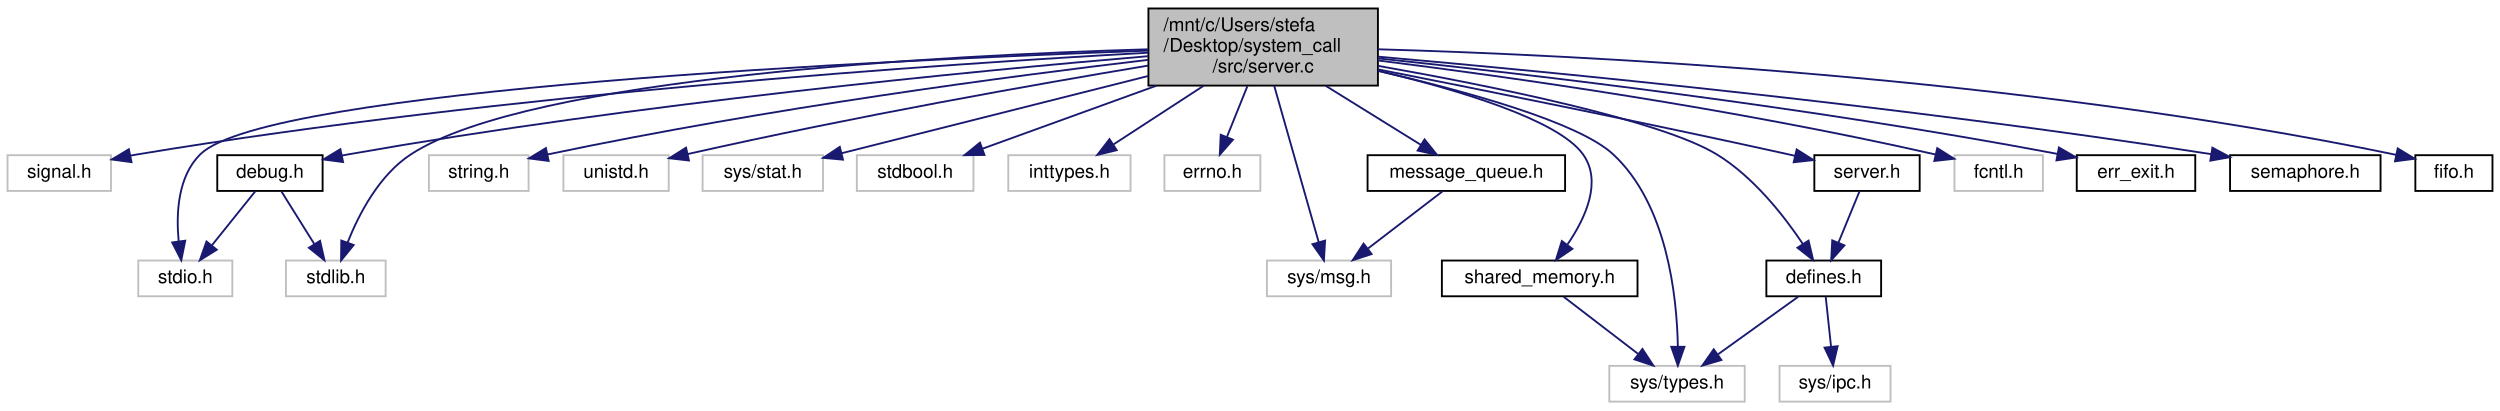
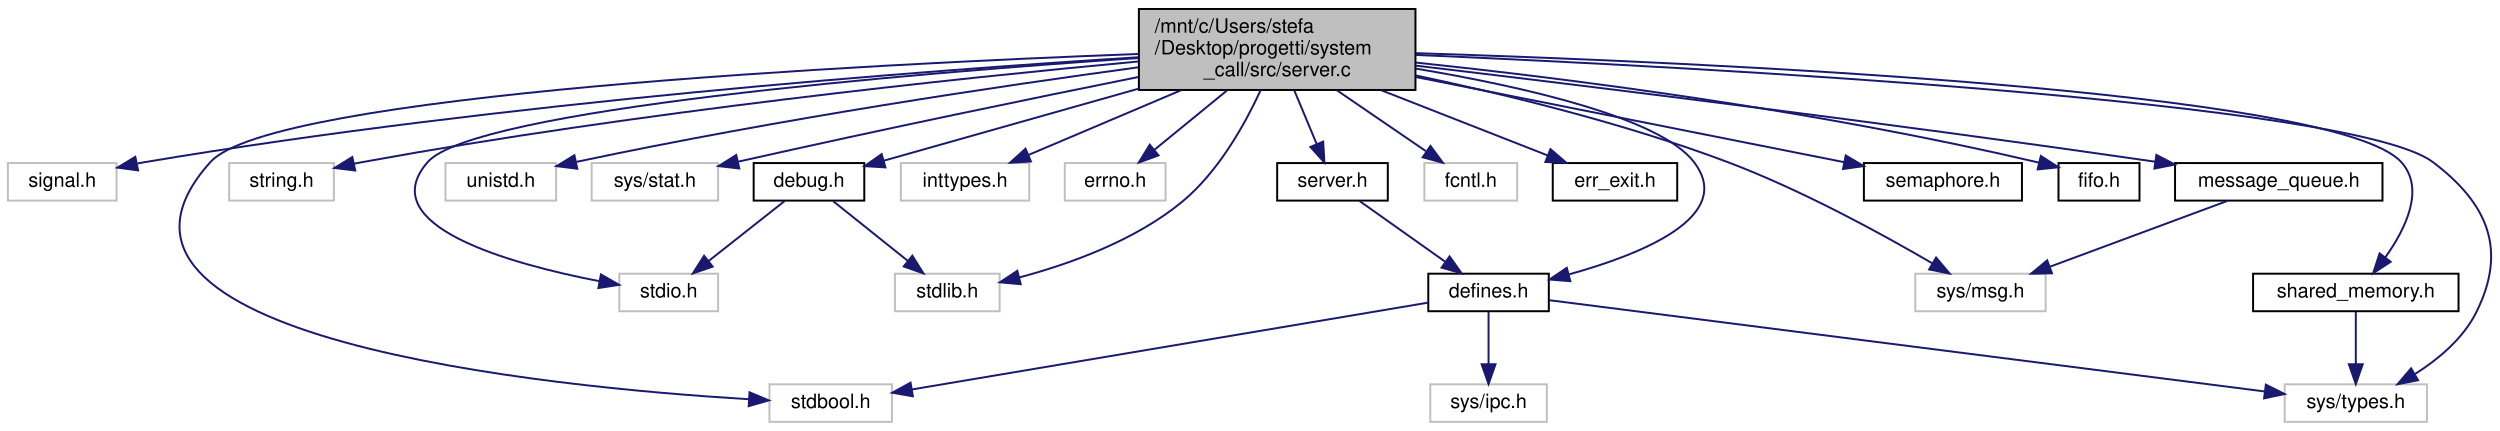
- <svg xmlns="http://www.w3.org/2000/svg" xmlns:xlink="http://www.w3.org/1999/xlink" width="1329pt" height="218pt" viewBox="0.00 0.00 1329.00 218.00">
+ <svg xmlns="http://www.w3.org/2000/svg" xmlns:xlink="http://www.w3.org/1999/xlink" width="1265pt" height="218pt" viewBox="0.00 0.00 1265.49 218.00">
  <g id="graph0" class="graph" transform="scale(1 1) rotate(0) translate(4 214)">
    <g id="node1" class="node">
-       <polygon fill="#bfbfbf" stroke="#000000" points="606.5,-168.5 606.5,-209.5 728.5,-209.5 728.5,-168.5 606.5,-168.5" />
-       <text text-anchor="start" x="614.5" y="-197.5" font-family="Helvetica,sans-Serif" font-size="10.00" fill="#000000">/mnt/c/Users/stefa</text>
-       <text text-anchor="start" x="614.5" y="-186.5" font-family="Helvetica,sans-Serif" font-size="10.00" fill="#000000">/Desktop/system_call</text>
-       <text text-anchor="middle" x="667.5" y="-175.5" font-family="Helvetica,sans-Serif" font-size="10.00" fill="#000000">/src/server.c</text>
+       <polygon fill="#bfbfbf" stroke="#000000" points="572.5,-168.5 572.5,-209.5 712.5,-209.5 712.5,-168.5 572.5,-168.5" />
+       <text text-anchor="start" x="580.5" y="-197.5" font-family="Helvetica,sans-Serif" font-size="10.00" fill="#000000">/mnt/c/Users/stefa</text>
+       <text text-anchor="start" x="580.5" y="-186.5" font-family="Helvetica,sans-Serif" font-size="10.00" fill="#000000">/Desktop/progetti/system</text>
+       <text text-anchor="middle" x="642.5" y="-175.5" font-family="Helvetica,sans-Serif" font-size="10.00" fill="#000000">_call/src/server.c</text>
    </g>
    <g id="node2" class="node">
      <polygon fill="none" stroke="#bfbfbf" points="0,-112.5 0,-131.5 55,-131.5 55,-112.5 0,-112.5" />
      <text text-anchor="middle" x="27.5" y="-119.5" font-family="Helvetica,sans-Serif" font-size="10.00" fill="#000000">signal.h</text>
    </g>
    <g id="edge1" class="edge">
-       <path fill="none" stroke="#191970" d="M606.446,-185.983C497.846,-179.994 264.208,-164.299 69.5,-132 68.211,-131.786 66.902,-131.555 65.583,-131.31" />
-       <polygon fill="#191970" stroke="#191970" points="65.905,-127.803 55.404,-129.214 64.493,-134.659 65.905,-127.803" />
+       <path fill="none" stroke="#191970" d="M572.417,-185.077C464.022,-178.325 249.424,-162.227 69.5,-132 68.211,-131.784 66.903,-131.55 65.584,-131.303" />
+       <polygon fill="#191970" stroke="#191970" points="65.909,-127.796 55.407,-129.198 64.491,-134.651 65.909,-127.796" />
    </g>
    <g id="node3" class="node">
-       <polygon fill="none" stroke="#bfbfbf" points="69.5,-56.5 69.5,-75.5 119.5,-75.5 119.5,-56.5 69.5,-56.5" />
-       <text text-anchor="middle" x="94.5" y="-63.5" font-family="Helvetica,sans-Serif" font-size="10.00" fill="#000000">stdio.h</text>
+       <polygon fill="none" stroke="#bfbfbf" points="309.5,-56.5 309.5,-75.5 359.5,-75.5 359.5,-56.5 309.5,-56.5" />
+       <text text-anchor="middle" x="334.5" y="-63.5" font-family="Helvetica,sans-Serif" font-size="10.00" fill="#000000">stdio.h</text>
    </g>
    <g id="edge2" class="edge">
-       <path fill="none" stroke="#191970" d="M606.404,-187.077C467.642,-182.115 137.968,-166.763 102.5,-132 90.545,-120.283 89.568,-100.659 90.967,-85.847" />
-       <polygon fill="#191970" stroke="#191970" points="94.472,-86.052 92.358,-75.67 87.536,-85.104 94.472,-86.052" />
+       <path fill="none" stroke="#191970" d="M572.075,-184.675C456.206,-176.834 235.794,-158.585 212.5,-132 184.305,-99.821 254.002,-80.519 299.298,-71.719" />
+       <polygon fill="#191970" stroke="#191970" points="300.185,-75.114 309.381,-69.852 298.911,-68.231 300.185,-75.114" />
    </g>
    <g id="node4" class="node">
-       <polygon fill="none" stroke="#bfbfbf" points="224,-112.5 224,-131.5 277,-131.5 277,-112.5 224,-112.5" />
-       <text text-anchor="middle" x="250.5" y="-119.5" font-family="Helvetica,sans-Serif" font-size="10.00" fill="#000000">string.h</text>
+       <polygon fill="none" stroke="#bfbfbf" points="112,-112.5 112,-131.5 165,-131.5 165,-112.5 112,-112.5" />
+       <text text-anchor="middle" x="138.5" y="-119.5" font-family="Helvetica,sans-Serif" font-size="10.00" fill="#000000">string.h</text>
    </g>
    <g id="edge3" class="edge">
-       <path fill="none" stroke="#191970" d="M606.38,-182.196C532.846,-173.489 405.561,-156.758 287.114,-131.908" />
-       <polygon fill="#191970" stroke="#191970" points="287.655,-128.445 277.147,-129.793 286.202,-135.293 287.655,-128.445" />
+       <path fill="none" stroke="#191970" d="M572.303,-182.931C481.256,-174.472 317.724,-157.276 179.5,-132 178.059,-131.736 176.592,-131.453 175.113,-131.154" />
+       <polygon fill="#191970" stroke="#191970" points="175.826,-127.728 165.31,-129.014 174.333,-134.567 175.826,-127.728" />
    </g>
    <g id="node5" class="node">
-       <polygon fill="none" stroke="#bfbfbf" points="148,-56.5 148,-75.5 201,-75.5 201,-56.5 148,-56.5" />
-       <text text-anchor="middle" x="174.5" y="-63.5" font-family="Helvetica,sans-Serif" font-size="10.00" fill="#000000">stdlib.h</text>
+       <polygon fill="none" stroke="#bfbfbf" points="449,-56.5 449,-75.5 502,-75.5 502,-56.5 449,-56.5" />
+       <text text-anchor="middle" x="475.5" y="-63.5" font-family="Helvetica,sans-Serif" font-size="10.00" fill="#000000">stdlib.h</text>
    </g>
    <g id="edge4" class="edge">
-       <path fill="none" stroke="#191970" d="M606.148,-187.786C497.757,-184.593 277.837,-173.095 214.5,-132 197.696,-121.097 186.877,-100.42 180.784,-85.103" />
-       <polygon fill="#191970" stroke="#191970" points="184.013,-83.742 177.305,-75.541 177.435,-86.135 184.013,-83.742" />
+       <path fill="none" stroke="#191970" d="M634.149,-168.417C626.235,-151.227 612.828,-127.162 594.5,-112 570.649,-92.271 537.378,-80.374 512.077,-73.637" />
+       <polygon fill="#191970" stroke="#191970" points="512.67,-70.177 502.119,-71.139 510.967,-76.967 512.67,-70.177" />
    </g>
    <g id="node6" class="node">
-       <polygon fill="none" stroke="#bfbfbf" points="295.5,-112.5 295.5,-131.5 351.5,-131.5 351.5,-112.5 295.5,-112.5" />
-       <text text-anchor="middle" x="323.5" y="-119.5" font-family="Helvetica,sans-Serif" font-size="10.00" fill="#000000">unistd.h</text>
+       <polygon fill="none" stroke="#bfbfbf" points="221.5,-112.5 221.5,-131.5 277.5,-131.5 277.5,-112.5 221.5,-112.5" />
+       <text text-anchor="middle" x="249.5" y="-119.5" font-family="Helvetica,sans-Serif" font-size="10.00" fill="#000000">unistd.h</text>
    </g>
    <g id="edge5" class="edge">
-       <path fill="none" stroke="#191970" d="M606.334,-179.133C546.346,-169.12 452.117,-152.497 361.601,-132.121" />
-       <polygon fill="#191970" stroke="#191970" points="362.25,-128.679 351.723,-129.879 360.7,-135.506 362.25,-128.679" />
+       <path fill="none" stroke="#191970" d="M572.181,-179.966C502.33,-170.489 392.036,-154.169 287.776,-132.105" />
+       <polygon fill="#191970" stroke="#191970" points="288.218,-128.62 277.707,-129.952 286.754,-135.465 288.218,-128.62" />
    </g>
    <g id="node7" class="node">
-       <polygon fill="none" stroke="#bfbfbf" points="369.5,-112.5 369.5,-131.5 433.5,-131.5 433.5,-112.5 369.5,-112.5" />
-       <text text-anchor="middle" x="401.5" y="-119.5" font-family="Helvetica,sans-Serif" font-size="10.00" fill="#000000">sys/stat.h</text>
+       <polygon fill="none" stroke="#bfbfbf" points="295.5,-112.5 295.5,-131.5 359.5,-131.5 359.5,-112.5 295.5,-112.5" />
+       <text text-anchor="middle" x="327.5" y="-119.5" font-family="Helvetica,sans-Serif" font-size="10.00" fill="#000000">sys/stat.h</text>
    </g>
    <g id="edge6" class="edge">
-       <path fill="none" stroke="#191970" d="M606.474,-173.629C556.527,-161.048 487.201,-143.586 443.349,-132.541" />
-       <polygon fill="#191970" stroke="#191970" points="444.139,-129.131 433.587,-130.082 442.429,-135.919 444.139,-129.131" />
+       <path fill="none" stroke="#191970" d="M572.249,-175.073C519.195,-164.396 444.342,-148.996 369.748,-132.231" />
+       <polygon fill="#191970" stroke="#191970" points="370.23,-128.752 359.704,-129.965 368.689,-135.58 370.23,-128.752" />
    </g>
    <g id="node8" class="node">
-       <polygon fill="none" stroke="#bfbfbf" points="451.5,-112.5 451.5,-131.5 513.5,-131.5 513.5,-112.5 451.5,-112.5" />
-       <text text-anchor="middle" x="482.5" y="-119.5" font-family="Helvetica,sans-Serif" font-size="10.00" fill="#000000">stdbool.h</text>
+       <polygon fill="none" stroke="#bfbfbf" points="385.5,-.5 385.5,-19.5 447.5,-19.5 447.5,-.5 385.5,-.5" />
+       <text text-anchor="middle" x="416.5" y="-7.5" font-family="Helvetica,sans-Serif" font-size="10.00" fill="#000000">stdbool.h</text>
    </g>
    <g id="edge7" class="edge">
-       <path fill="none" stroke="#191970" d="M610.737,-168.442C580.598,-157.528 544.479,-144.446 518.265,-134.953" />
-       <polygon fill="#191970" stroke="#191970" points="519.33,-131.616 508.736,-131.502 516.947,-138.198 519.33,-131.616" />
+       <path fill="none" stroke="#191970" d="M572.242,-186.723C433.14,-181.487 133.382,-166.313 102.5,-132 22.122,-42.692 272.98,-18.154 375.195,-11.946" />
+       <polygon fill="#191970" stroke="#191970" points="375.399,-15.44 385.181,-11.369 374.996,-8.451 375.399,-15.44" />
    </g>
    <g id="node9" class="node">
-       <polygon fill="none" stroke="#bfbfbf" points="532,-112.5 532,-131.5 597,-131.5 597,-112.5 532,-112.5" />
-       <text text-anchor="middle" x="564.5" y="-119.5" font-family="Helvetica,sans-Serif" font-size="10.00" fill="#000000">inttypes.h</text>
+       <polygon fill="none" stroke="#bfbfbf" points="452,-112.5 452,-131.5 517,-131.5 517,-112.5 452,-112.5" />
+       <text text-anchor="middle" x="484.5" y="-119.5" font-family="Helvetica,sans-Serif" font-size="10.00" fill="#000000">inttypes.h</text>
    </g>
    <g id="edge8" class="edge">
-       <path fill="none" stroke="#191970" d="M635.756,-168.351C620.337,-158.321 602.133,-146.48 587.984,-137.276" />
-       <polygon fill="#191970" stroke="#191970" points="589.633,-134.173 579.342,-131.655 585.816,-140.041 589.633,-134.173" />
+       <path fill="none" stroke="#191970" d="M593.806,-168.351C568.689,-157.7 538.755,-145.007 516.568,-135.598" />
+       <polygon fill="#191970" stroke="#191970" points="517.841,-132.336 507.268,-131.655 515.108,-138.781 517.841,-132.336" />
    </g>
    <g id="node10" class="node">
-       <polygon fill="none" stroke="#bfbfbf" points="615,-112.5 615,-131.5 666,-131.5 666,-112.5 615,-112.5" />
-       <text text-anchor="middle" x="640.5" y="-119.5" font-family="Helvetica,sans-Serif" font-size="10.00" fill="#000000">errno.h</text>
+       <polygon fill="none" stroke="#bfbfbf" points="535,-112.5 535,-131.5 586,-131.5 586,-112.5 535,-112.5" />
+       <text text-anchor="middle" x="560.5" y="-119.5" font-family="Helvetica,sans-Serif" font-size="10.00" fill="#000000">errno.h</text>
    </g>
    <g id="edge9" class="edge">
-       <path fill="none" stroke="#191970" d="M659.105,-168.168C655.627,-159.538 651.62,-149.593 648.216,-141.148" />
-       <polygon fill="#191970" stroke="#191970" points="651.426,-139.747 644.441,-131.78 644.933,-142.364 651.426,-139.747" />
+       <path fill="none" stroke="#191970" d="M617.004,-168.168C605.165,-158.495 591.304,-147.169 580.273,-138.156" />
+       <polygon fill="#191970" stroke="#191970" points="582.428,-135.397 572.47,-131.78 577.999,-140.818 582.428,-135.397" />
    </g>
    <g id="node11" class="node">
-       <polygon fill="none" stroke="#bfbfbf" points="669.5,-56.5 669.5,-75.5 735.5,-75.5 735.5,-56.5 669.5,-56.5" />
-       <text text-anchor="middle" x="702.5" y="-63.5" font-family="Helvetica,sans-Serif" font-size="10.00" fill="#000000">sys/msg.h</text>
+       <polygon fill="none" stroke="#bfbfbf" points="965.5,-56.5 965.5,-75.5 1031.5,-75.5 1031.5,-56.5 965.5,-56.5" />
+       <text text-anchor="middle" x="998.5" y="-63.5" font-family="Helvetica,sans-Serif" font-size="10.00" fill="#000000">sys/msg.h</text>
    </g>
    <g id="edge10" class="edge">
-       <path fill="none" stroke="#191970" d="M673.358,-168.413C679.947,-145.256 690.566,-107.938 697.003,-85.317" />
-       <polygon fill="#191970" stroke="#191970" points="700.421,-86.094 699.792,-75.518 693.688,-84.178 700.421,-86.094" />
+       <path fill="none" stroke="#191970" d="M712.614,-175.858C758.373,-166.22 818.959,-151.431 870.5,-132 908.048,-117.844 948.826,-95.497 974.026,-80.793" />
+       <polygon fill="#191970" stroke="#191970" points="976.05,-83.662 982.882,-75.565 972.491,-77.634 976.05,-83.662" />
    </g>
    <g id="node12" class="node">
-       <polygon fill="none" stroke="#bfbfbf" points="851.5,-.5 851.5,-19.5 923.5,-19.5 923.5,-.5 851.5,-.5" />
-       <text text-anchor="middle" x="887.5" y="-7.5" font-family="Helvetica,sans-Serif" font-size="10.00" fill="#000000">sys/types.h</text>
+       <polygon fill="none" stroke="#bfbfbf" points="1152.5,-.5 1152.5,-19.5 1224.5,-19.5 1224.5,-.5 1152.5,-.5" />
+       <text text-anchor="middle" x="1188.5" y="-7.5" font-family="Helvetica,sans-Serif" font-size="10.00" fill="#000000">sys/types.h</text>
    </g>
    <g id="edge11" class="edge">
-       <path fill="none" stroke="#191970" d="M728.615,-176.301C775.458,-165.488 835.099,-149.037 853.5,-132 882.159,-105.466 887.416,-57.02 887.949,-29.842" />
-       <polygon fill="#191970" stroke="#191970" points="891.449,-29.621 887.943,-19.623 884.449,-29.625 891.449,-29.621" />
+       <path fill="none" stroke="#191970" d="M712.771,-186.236C859.285,-179.891 1187.191,-162.44 1227.5,-132 1255.562,-110.809 1265.185,-87.473 1249.5,-56 1242.9,-42.756 1230.467,-32.319 1218.54,-24.758" />
+       <polygon fill="#191970" stroke="#191970" points="1220.02,-21.569 1209.622,-19.538 1216.484,-27.61 1220.02,-21.569" />
    </g>
    <g id="node13" class="node">
-       <polygon fill="none" stroke="#bfbfbf" points="1035,-112.5 1035,-131.5 1082,-131.5 1082,-112.5 1035,-112.5" />
-       <text text-anchor="middle" x="1058.5" y="-119.5" font-family="Helvetica,sans-Serif" font-size="10.00" fill="#000000">fcntl.h</text>
+       <polygon fill="none" stroke="#bfbfbf" points="717,-112.5 717,-131.5 764,-131.5 764,-112.5 717,-112.5" />
+       <text text-anchor="middle" x="740.5" y="-119.5" font-family="Helvetica,sans-Serif" font-size="10.00" fill="#000000">fcntl.h</text>
    </g>
    <g id="edge12" class="edge">
-       <path fill="none" stroke="#191970" d="M728.798,-181.826C798.381,-173.104 915.354,-156.696 1024.913,-131.871" />
-       <polygon fill="#191970" stroke="#191970" points="1025.847,-135.248 1034.811,-129.601 1024.282,-128.425 1025.847,-135.248" />
+       <path fill="none" stroke="#191970" d="M672.703,-168.351C687.234,-158.417 704.364,-146.705 717.77,-137.54" />
+       <polygon fill="#191970" stroke="#191970" points="720.098,-140.188 726.378,-131.655 716.148,-134.409 720.098,-140.188" />
    </g>
    <g id="node14" class="node">
      <g id="a_node14">
        <a xlink:href="err__exit_8h.html" target="_top" xlink:title="Contiene la definizione della funzione di stampa degli errori. ">
-           <polygon fill="none" stroke="#000000" points="1100,-112.5 1100,-131.5 1163,-131.5 1163,-112.5 1100,-112.5" />
-           <text text-anchor="middle" x="1131.5" y="-119.5" font-family="Helvetica,sans-Serif" font-size="10.00" fill="#000000">err_exit.h</text>
+           <polygon fill="none" stroke="#000000" points="782,-112.5 782,-131.5 845,-131.5 845,-112.5 782,-112.5" />
+           <text text-anchor="middle" x="813.5" y="-119.5" font-family="Helvetica,sans-Serif" font-size="10.00" fill="#000000">err_exit.h</text>
        </a>
      </g>
    </g>
    <g id="edge13" class="edge">
-       <path fill="none" stroke="#191970" d="M728.579,-182.949C809.266,-174.477 955.915,-157.423 1089.678,-132.2" />
-       <polygon fill="#191970" stroke="#191970" points="1090.526,-135.601 1099.694,-130.291 1089.216,-128.725 1090.526,-135.601" />
+       <path fill="none" stroke="#191970" d="M695.201,-168.351C722.628,-157.605 755.363,-144.779 779.438,-135.346" />
+       <polygon fill="#191970" stroke="#191970" points="780.825,-138.562 788.859,-131.655 778.271,-132.044 780.825,-138.562" />
    </g>
    <g id="node15" class="node">
      <g id="a_node15">
        <a xlink:href="defines_8h.html" target="_top" xlink:title="Contiene la definizioni di variabili e funzioni specifiche del progetto. ">
-           <polygon fill="none" stroke="#000000" points="935,-56.5 935,-75.5 996,-75.5 996,-56.5 935,-56.5" />
-           <text text-anchor="middle" x="965.5" y="-63.5" font-family="Helvetica,sans-Serif" font-size="10.00" fill="#000000">defines.h</text>
+           <polygon fill="none" stroke="#000000" points="719,-56.5 719,-75.5 780,-75.5 780,-56.5 719,-56.5" />
+           <text text-anchor="middle" x="749.5" y="-63.5" font-family="Helvetica,sans-Serif" font-size="10.00" fill="#000000">defines.h</text>
        </a>
      </g>
    </g>
    <g id="edge14" class="edge">
-       <path fill="none" stroke="#191970" d="M728.51,-178.995C789.578,-168.203 878.634,-150.12 908.5,-132 928.009,-120.164 944.304,-99.388 954.407,-84.301" />
-       <polygon fill="#191970" stroke="#191970" points="957.423,-86.081 959.87,-75.773 951.529,-82.305 957.423,-86.081" />
+       <path fill="none" stroke="#191970" d="M712.716,-179.306C767.194,-170.177 836.256,-154.52 853.5,-132 874.504,-104.569 827.574,-85.474 790.092,-75.119" />
+       <polygon fill="#191970" stroke="#191970" points="790.886,-71.709 780.325,-72.553 789.107,-78.479 790.886,-71.709" />
    </g>
    <g id="node17" class="node">
      <g id="a_node17">
        <a xlink:href="shared__memory_8h.html" target="_top" xlink:title="Contiene la definizioni di variabili e funzioni specifiche per la gestione della MEMORIA CONDIVISA...">
-           <polygon fill="none" stroke="#000000" points="762.5,-56.5 762.5,-75.5 866.5,-75.5 866.5,-56.5 762.5,-56.5" />
-           <text text-anchor="middle" x="814.5" y="-63.5" font-family="Helvetica,sans-Serif" font-size="10.00" fill="#000000">shared_memory.h</text>
-         </a>
-       </g>
-     </g>
-     <g id="edge17" class="edge">
-       <path fill="none" stroke="#191970" d="M728.681,-176.37C771.895,-166.064 824.366,-150.257 837.5,-132 847.847,-117.618 838.908,-98.17 829.318,-84.115" />
-       <polygon fill="#191970" stroke="#191970" points="831.889,-81.707 823.117,-75.764 826.269,-85.88 831.889,-81.707" />
+           <polygon fill="none" stroke="#000000" points="1136.5,-56.5 1136.5,-75.5 1240.5,-75.5 1240.5,-56.5 1136.5,-56.5" />
+           <text text-anchor="middle" x="1188.5" y="-63.5" font-family="Helvetica,sans-Serif" font-size="10.00" fill="#000000">shared_memory.h</text>
+         </a>
+       </g>
+     </g>
+     <g id="edge18" class="edge">
+       <path fill="none" stroke="#191970" d="M712.632,-187.134C857.4,-182.556 1178.59,-168.371 1211.5,-132 1223.636,-118.588 1213.841,-98.418 1203.54,-83.907" />
+       <polygon fill="#191970" stroke="#191970" points="1206.117,-81.517 1197.252,-75.715 1200.564,-85.779 1206.117,-81.517" />
    </g>
    <g id="node18" class="node">
      <g id="a_node18">
        <a xlink:href="semaphore_8h.html" target="_top" xlink:title="Contiene la definizioni di variabili e funzioni specifiche per la gestione dei SEMAFORI. ">
-           <polygon fill="none" stroke="#000000" points="1181.5,-112.5 1181.5,-131.5 1261.5,-131.5 1261.5,-112.5 1181.5,-112.5" />
-           <text text-anchor="middle" x="1221.5" y="-119.5" font-family="Helvetica,sans-Serif" font-size="10.00" fill="#000000">semaphore.h</text>
-         </a>
-       </g>
-     </g>
-     <g id="edge19" class="edge">
-       <path fill="none" stroke="#191970" d="M728.758,-183.857C822.149,-175.626 1005.883,-157.898 1171.563,-132.033" />
-       <polygon fill="#191970" stroke="#191970" points="1172.108,-135.49 1181.441,-130.477 1171.019,-128.575 1172.108,-135.49" />
+           <polygon fill="none" stroke="#000000" points="939.5,-112.5 939.5,-131.5 1019.5,-131.5 1019.5,-112.5 939.5,-112.5" />
+           <text text-anchor="middle" x="979.5" y="-119.5" font-family="Helvetica,sans-Serif" font-size="10.00" fill="#000000">semaphore.h</text>
+         </a>
+       </g>
+     </g>
+     <g id="edge20" class="edge">
+       <path fill="none" stroke="#191970" d="M712.736,-175.036C777.519,-162.156 872.089,-143.355 929.498,-131.941" />
+       <polygon fill="#191970" stroke="#191970" points="930.296,-135.351 939.422,-129.968 928.931,-128.485 930.296,-135.351" />
    </g>
    <g id="node19" class="node">
      <g id="a_node19">
        <a xlink:href="fifo_8h.html" target="_top" xlink:title="Contiene la definizioni di variabili e funzioni specifiche per la gestione delle FIFO. ">
-           <polygon fill="none" stroke="#000000" points="1280,-112.5 1280,-131.5 1321,-131.5 1321,-112.5 1280,-112.5" />
-           <text text-anchor="middle" x="1300.5" y="-119.5" font-family="Helvetica,sans-Serif" font-size="10.00" fill="#000000">fifo.h</text>
-         </a>
-       </g>
-     </g>
-     <g id="edge20" class="edge">
-       <path fill="none" stroke="#191970" d="M728.525,-187.802C836.402,-184.692 1067.663,-173.57 1269.781,-131.694" />
-       <polygon fill="#191970" stroke="#191970" points="1270.621,-135.094 1279.687,-129.611 1269.181,-128.243 1270.621,-135.094" />
+           <polygon fill="none" stroke="#000000" points="1038,-112.5 1038,-131.5 1079,-131.5 1079,-112.5 1038,-112.5" />
+           <text text-anchor="middle" x="1058.5" y="-119.5" font-family="Helvetica,sans-Serif" font-size="10.00" fill="#000000">fifo.h</text>
+         </a>
+       </g>
+     </g>
+     <g id="edge21" class="edge">
+       <path fill="none" stroke="#191970" d="M712.58,-182.382C788.333,-174.392 912.59,-158.855 1028.248,-131.686" />
+       <polygon fill="#191970" stroke="#191970" points="1029.064,-135.089 1037.98,-129.367 1027.441,-128.28 1029.064,-135.089" />
    </g>
    <g id="node20" class="node">
      <g id="a_node20">
        <a xlink:href="debug_8h.html" target="_top" xlink:title="Contiene la definizioni di variabili e funzioni per il debugging. ">
-           <polygon fill="none" stroke="#000000" points="111.5,-112.5 111.5,-131.5 167.5,-131.5 167.5,-112.5 111.5,-112.5" />
-           <text text-anchor="middle" x="139.5" y="-119.5" font-family="Helvetica,sans-Serif" font-size="10.00" fill="#000000">debug.h</text>
-         </a>
-       </g>
-     </g>
-     <g id="edge21" class="edge">
-       <path fill="none" stroke="#191970" d="M606.171,-184.125C513.663,-176.25 333.12,-158.846 181.5,-132 180.255,-131.78 178.991,-131.545 177.716,-131.298" />
-       <polygon fill="#191970" stroke="#191970" points="178.378,-127.861 167.873,-129.231 176.94,-134.711 178.378,-127.861" />
+           <polygon fill="none" stroke="#000000" points="377.5,-112.5 377.5,-131.5 433.5,-131.5 433.5,-112.5 377.5,-112.5" />
+           <text text-anchor="middle" x="405.5" y="-119.5" font-family="Helvetica,sans-Serif" font-size="10.00" fill="#000000">debug.h</text>
+         </a>
+       </g>
+     </g>
+     <g id="edge22" class="edge">
+       <path fill="none" stroke="#191970" d="M572.354,-169.17C530.115,-157.229 477.983,-142.491 443.346,-132.699" />
+       <polygon fill="#191970" stroke="#191970" points="444.202,-129.304 433.627,-129.952 442.298,-136.04 444.202,-129.304" />
    </g>
    <g id="node21" class="node">
      <g id="a_node21">
        <a xlink:href="message__queue_8h.html" target="_top" xlink:title="Contiene la definizioni di variabili e funzioni specifiche per la gestione delle CODE DEI MESSAGGI...">
-           <polygon fill="none" stroke="#000000" points="723,-112.5 723,-131.5 828,-131.5 828,-112.5 723,-112.5" />
-           <text text-anchor="middle" x="775.5" y="-119.5" font-family="Helvetica,sans-Serif" font-size="10.00" fill="#000000">message_queue.h</text>
-         </a>
-       </g>
-     </g>
-     <g id="edge24" class="edge">
-       <path fill="none" stroke="#191970" d="M700.785,-168.351C717.106,-158.226 736.404,-146.254 751.298,-137.014" />
-       <polygon fill="#191970" stroke="#191970" points="753.285,-139.9 759.937,-131.655 749.595,-133.952 753.285,-139.9" />
+           <polygon fill="none" stroke="#000000" points="1097,-112.5 1097,-131.5 1202,-131.5 1202,-112.5 1097,-112.5" />
+           <text text-anchor="middle" x="1149.5" y="-119.5" font-family="Helvetica,sans-Serif" font-size="10.00" fill="#000000">message_queue.h</text>
+         </a>
+       </g>
+     </g>
+     <g id="edge25" class="edge">
+       <path fill="none" stroke="#191970" d="M712.515,-180.829C798.372,-170.634 948.587,-152.233 1087.001,-132.183" />
+       <polygon fill="#191970" stroke="#191970" points="1087.554,-135.639 1096.946,-130.737 1086.546,-128.712 1087.554,-135.639" />
    </g>
    <g id="node22" class="node">
      <g id="a_node22">
        <a xlink:href="server_8h.html" target="_top" xlink:title="Contiene la definizioni di variabili e funzioni specifiche del SERVER. ">
-           <polygon fill="none" stroke="#000000" points="960.5,-112.5 960.5,-131.5 1016.5,-131.5 1016.5,-112.5 960.5,-112.5" />
-           <text text-anchor="middle" x="988.5" y="-119.5" font-family="Helvetica,sans-Serif" font-size="10.00" fill="#000000">server.h</text>
-         </a>
-       </g>
+           <polygon fill="none" stroke="#000000" points="642.5,-112.5 642.5,-131.5 698.5,-131.5 698.5,-112.5 642.5,-112.5" />
+           <text text-anchor="middle" x="670.5" y="-119.5" font-family="Helvetica,sans-Serif" font-size="10.00" fill="#000000">server.h</text>
+         </a>
+       </g>
+     </g>
+     <g id="edge27" class="edge">
+       <path fill="none" stroke="#191970" d="M651.206,-168.168C654.812,-159.538 658.969,-149.593 662.498,-141.148" />
+       <polygon fill="#191970" stroke="#191970" points="665.786,-142.357 666.413,-131.78 659.327,-139.658 665.786,-142.357" />
+     </g>
+     <g id="edge15" class="edge">
+       <path fill="none" stroke="#191970" d="M718.769,-60.832C658.582,-50.711 525.157,-28.273 457.519,-16.898" />
+       <polygon fill="#191970" stroke="#191970" points="458.083,-13.444 447.641,-15.237 456.922,-20.347 458.083,-13.444" />
+     </g>
+     <g id="edge16" class="edge">
+       <path fill="none" stroke="#191970" d="M780.021,-62.107C855.678,-52.456 1052.25,-27.38 1142.265,-15.898" />
+       <polygon fill="#191970" stroke="#191970" points="1142.965,-19.337 1152.442,-14.6 1142.079,-12.393 1142.965,-19.337" />
+     </g>
+     <g id="node16" class="node">
+       <polygon fill="none" stroke="#bfbfbf" points="720,-.5 720,-19.5 779,-19.5 779,-.5 720,-.5" />
+       <text text-anchor="middle" x="749.5" y="-7.5" font-family="Helvetica,sans-Serif" font-size="10.00" fill="#000000">sys/ipc.h</text>
+     </g>
+     <g id="edge17" class="edge">
+       <path fill="none" stroke="#191970" d="M749.5,-56.245C749.5,-48.938 749.5,-38.694 749.5,-29.705" />
+       <polygon fill="#191970" stroke="#191970" points="753,-29.643 749.5,-19.643 746,-29.643 753,-29.643" />
+     </g>
+     <g id="edge19" class="edge">
+       <path fill="none" stroke="#191970" d="M1188.5,-56.245C1188.5,-48.938 1188.5,-38.694 1188.5,-29.705" />
+       <polygon fill="#191970" stroke="#191970" points="1192,-29.643 1188.5,-19.643 1185,-29.643 1192,-29.643" />
+     </g>
+     <g id="edge23" class="edge">
+       <path fill="none" stroke="#191970" d="M393.133,-112.246C382.545,-103.894 367.094,-91.708 354.711,-81.941" />
+       <polygon fill="#191970" stroke="#191970" points="356.745,-79.088 346.726,-75.643 352.41,-84.584 356.745,-79.088" />
+     </g>
+     <g id="edge24" class="edge">
+       <path fill="none" stroke="#191970" d="M417.693,-112.246C428.132,-103.894 443.365,-91.708 455.574,-81.941" />
+       <polygon fill="#191970" stroke="#191970" points="457.824,-84.623 463.447,-75.643 453.452,-79.157 457.824,-84.623" />
    </g>
    <g id="edge26" class="edge">
-       <path fill="none" stroke="#191970" d="M728.577,-177.11C785.182,-165.952 871.679,-148.546 946.5,-132 947.735,-131.727 948.99,-131.446 950.256,-131.161" />
-       <polygon fill="#191970" stroke="#191970" points="951.103,-134.557 960.062,-128.902 949.532,-127.736 951.103,-134.557" />
-     </g>
-     <g id="edge15" class="edge">
-       <path fill="none" stroke="#191970" d="M951.913,-56.245C940.169,-47.814 922.98,-35.473 909.312,-25.66" />
-       <polygon fill="#191970" stroke="#191970" points="911.095,-22.632 900.931,-19.643 907.013,-28.318 911.095,-22.632" />
-     </g>
-     <g id="node16" class="node">
-       <polygon fill="none" stroke="#bfbfbf" points="942,-.5 942,-19.5 1001,-19.5 1001,-.5 942,-.5" />
-       <text text-anchor="middle" x="971.5" y="-7.5" font-family="Helvetica,sans-Serif" font-size="10.00" fill="#000000">sys/ipc.h</text>
-     </g>
-     <g id="edge16" class="edge">
-       <path fill="none" stroke="#191970" d="M966.545,-56.245C967.328,-48.938 968.426,-38.694 969.389,-29.705" />
-       <polygon fill="#191970" stroke="#191970" points="972.881,-29.959 970.467,-19.643 965.921,-29.213 972.881,-29.959" />
-     </g>
-     <g id="edge18" class="edge">
-       <path fill="none" stroke="#191970" d="M827.216,-56.245C838.102,-47.894 853.988,-35.708 866.72,-25.941" />
-       <polygon fill="#191970" stroke="#191970" points="869.126,-28.506 874.93,-19.643 864.865,-22.952 869.126,-28.506" />
-     </g>
-     <g id="edge22" class="edge">
-       <path fill="none" stroke="#191970" d="M131.662,-112.246C125.338,-104.376 116.278,-93.101 108.686,-83.654" />
-       <polygon fill="#191970" stroke="#191970" points="111.241,-81.245 102.249,-75.643 105.784,-85.63 111.241,-81.245" />
-     </g>
-     <g id="edge23" class="edge">
-       <path fill="none" stroke="#191970" d="M145.596,-112.246C150.415,-104.537 157.275,-93.56 163.103,-84.235" />
-       <polygon fill="#191970" stroke="#191970" points="166.141,-85.978 168.473,-75.643 160.205,-82.268 166.141,-85.978" />
-     </g>
-     <g id="edge25" class="edge">
-       <path fill="none" stroke="#191970" d="M762.784,-112.246C751.898,-103.894 736.012,-91.708 723.28,-81.941" />
-       <polygon fill="#191970" stroke="#191970" points="725.135,-78.952 715.07,-75.643 720.874,-84.506 725.135,-78.952" />
-     </g>
-     <g id="edge27" class="edge">
-       <path fill="none" stroke="#191970" d="M984.494,-112.246C981.427,-104.778 977.1,-94.243 973.35,-85.114" />
-       <polygon fill="#191970" stroke="#191970" points="976.497,-83.563 969.46,-75.643 970.022,-86.223 976.497,-83.563" />
+       <path fill="none" stroke="#191970" d="M1123.542,-112.373C1098.759,-103.182 1061.225,-89.262 1033.746,-79.071" />
+       <polygon fill="#191970" stroke="#191970" points="1034.712,-75.697 1024.119,-75.501 1032.278,-82.26 1034.712,-75.697" />
+     </g>
+     <g id="edge28" class="edge">
+       <path fill="none" stroke="#191970" d="M684.261,-112.246C696.155,-103.814 713.565,-91.473 727.409,-81.66" />
+       <polygon fill="#191970" stroke="#191970" points="729.763,-84.281 735.897,-75.643 725.715,-78.57 729.763,-84.281" />
    </g>
  </g>
</svg>
